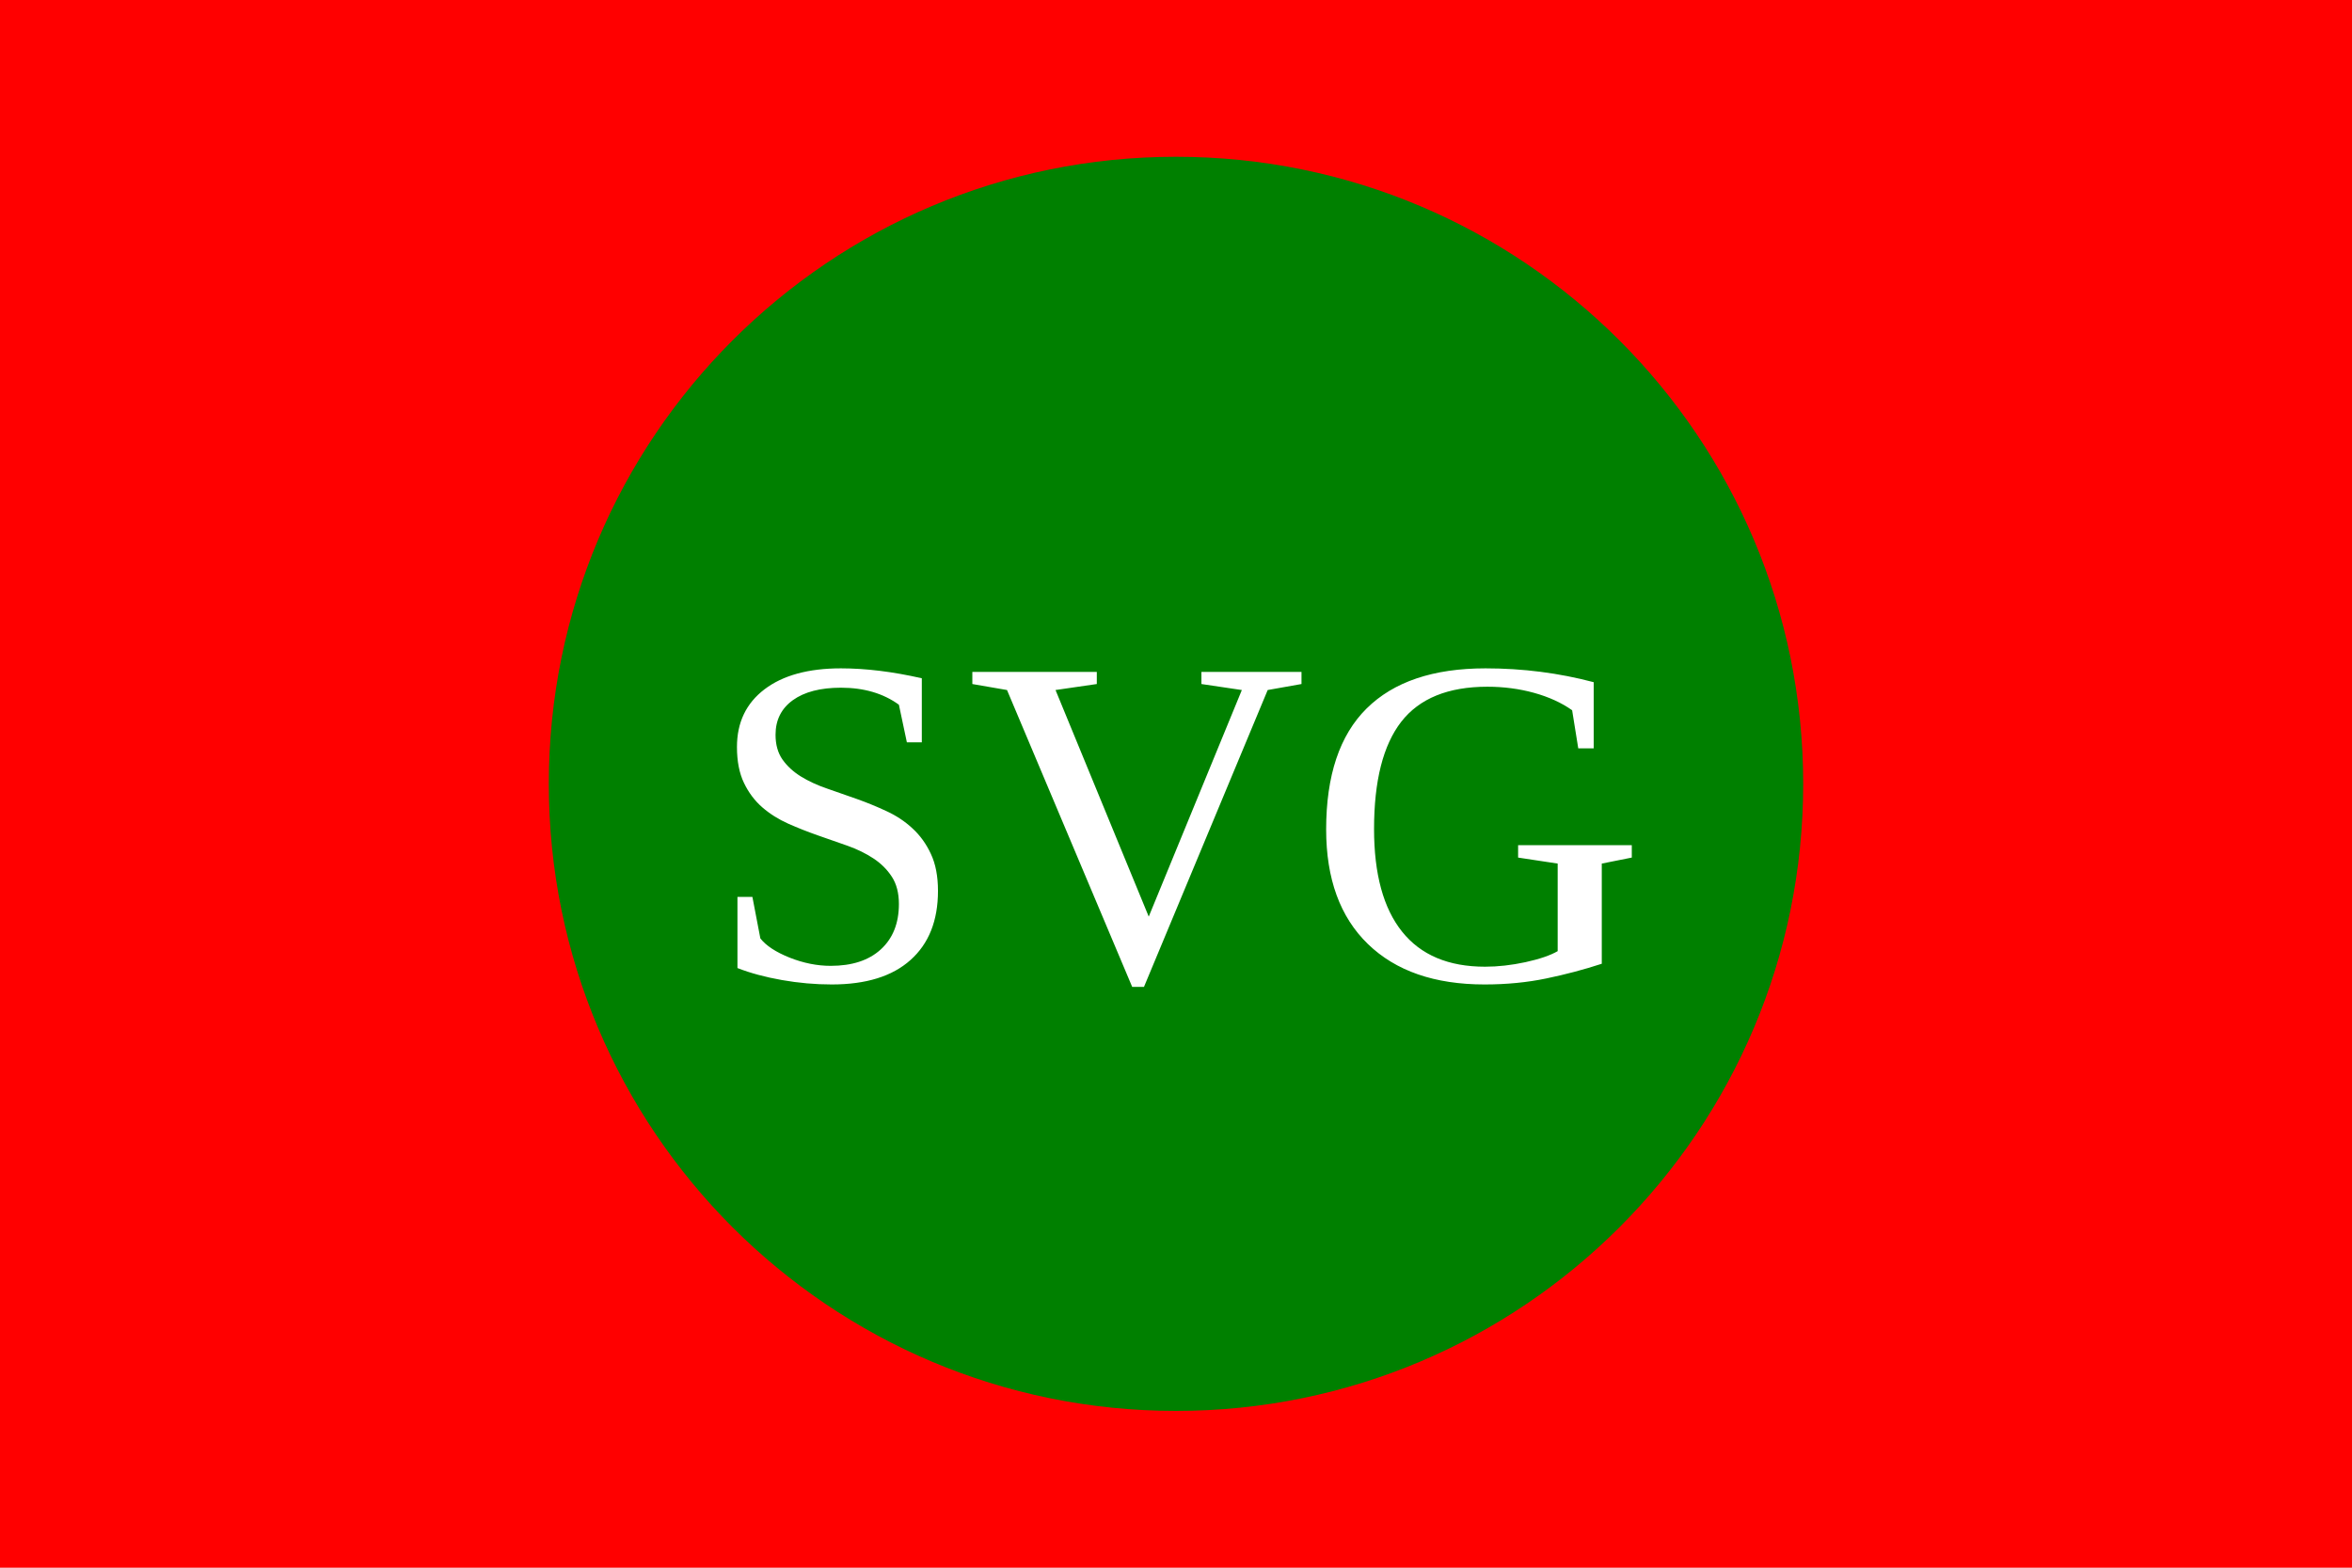
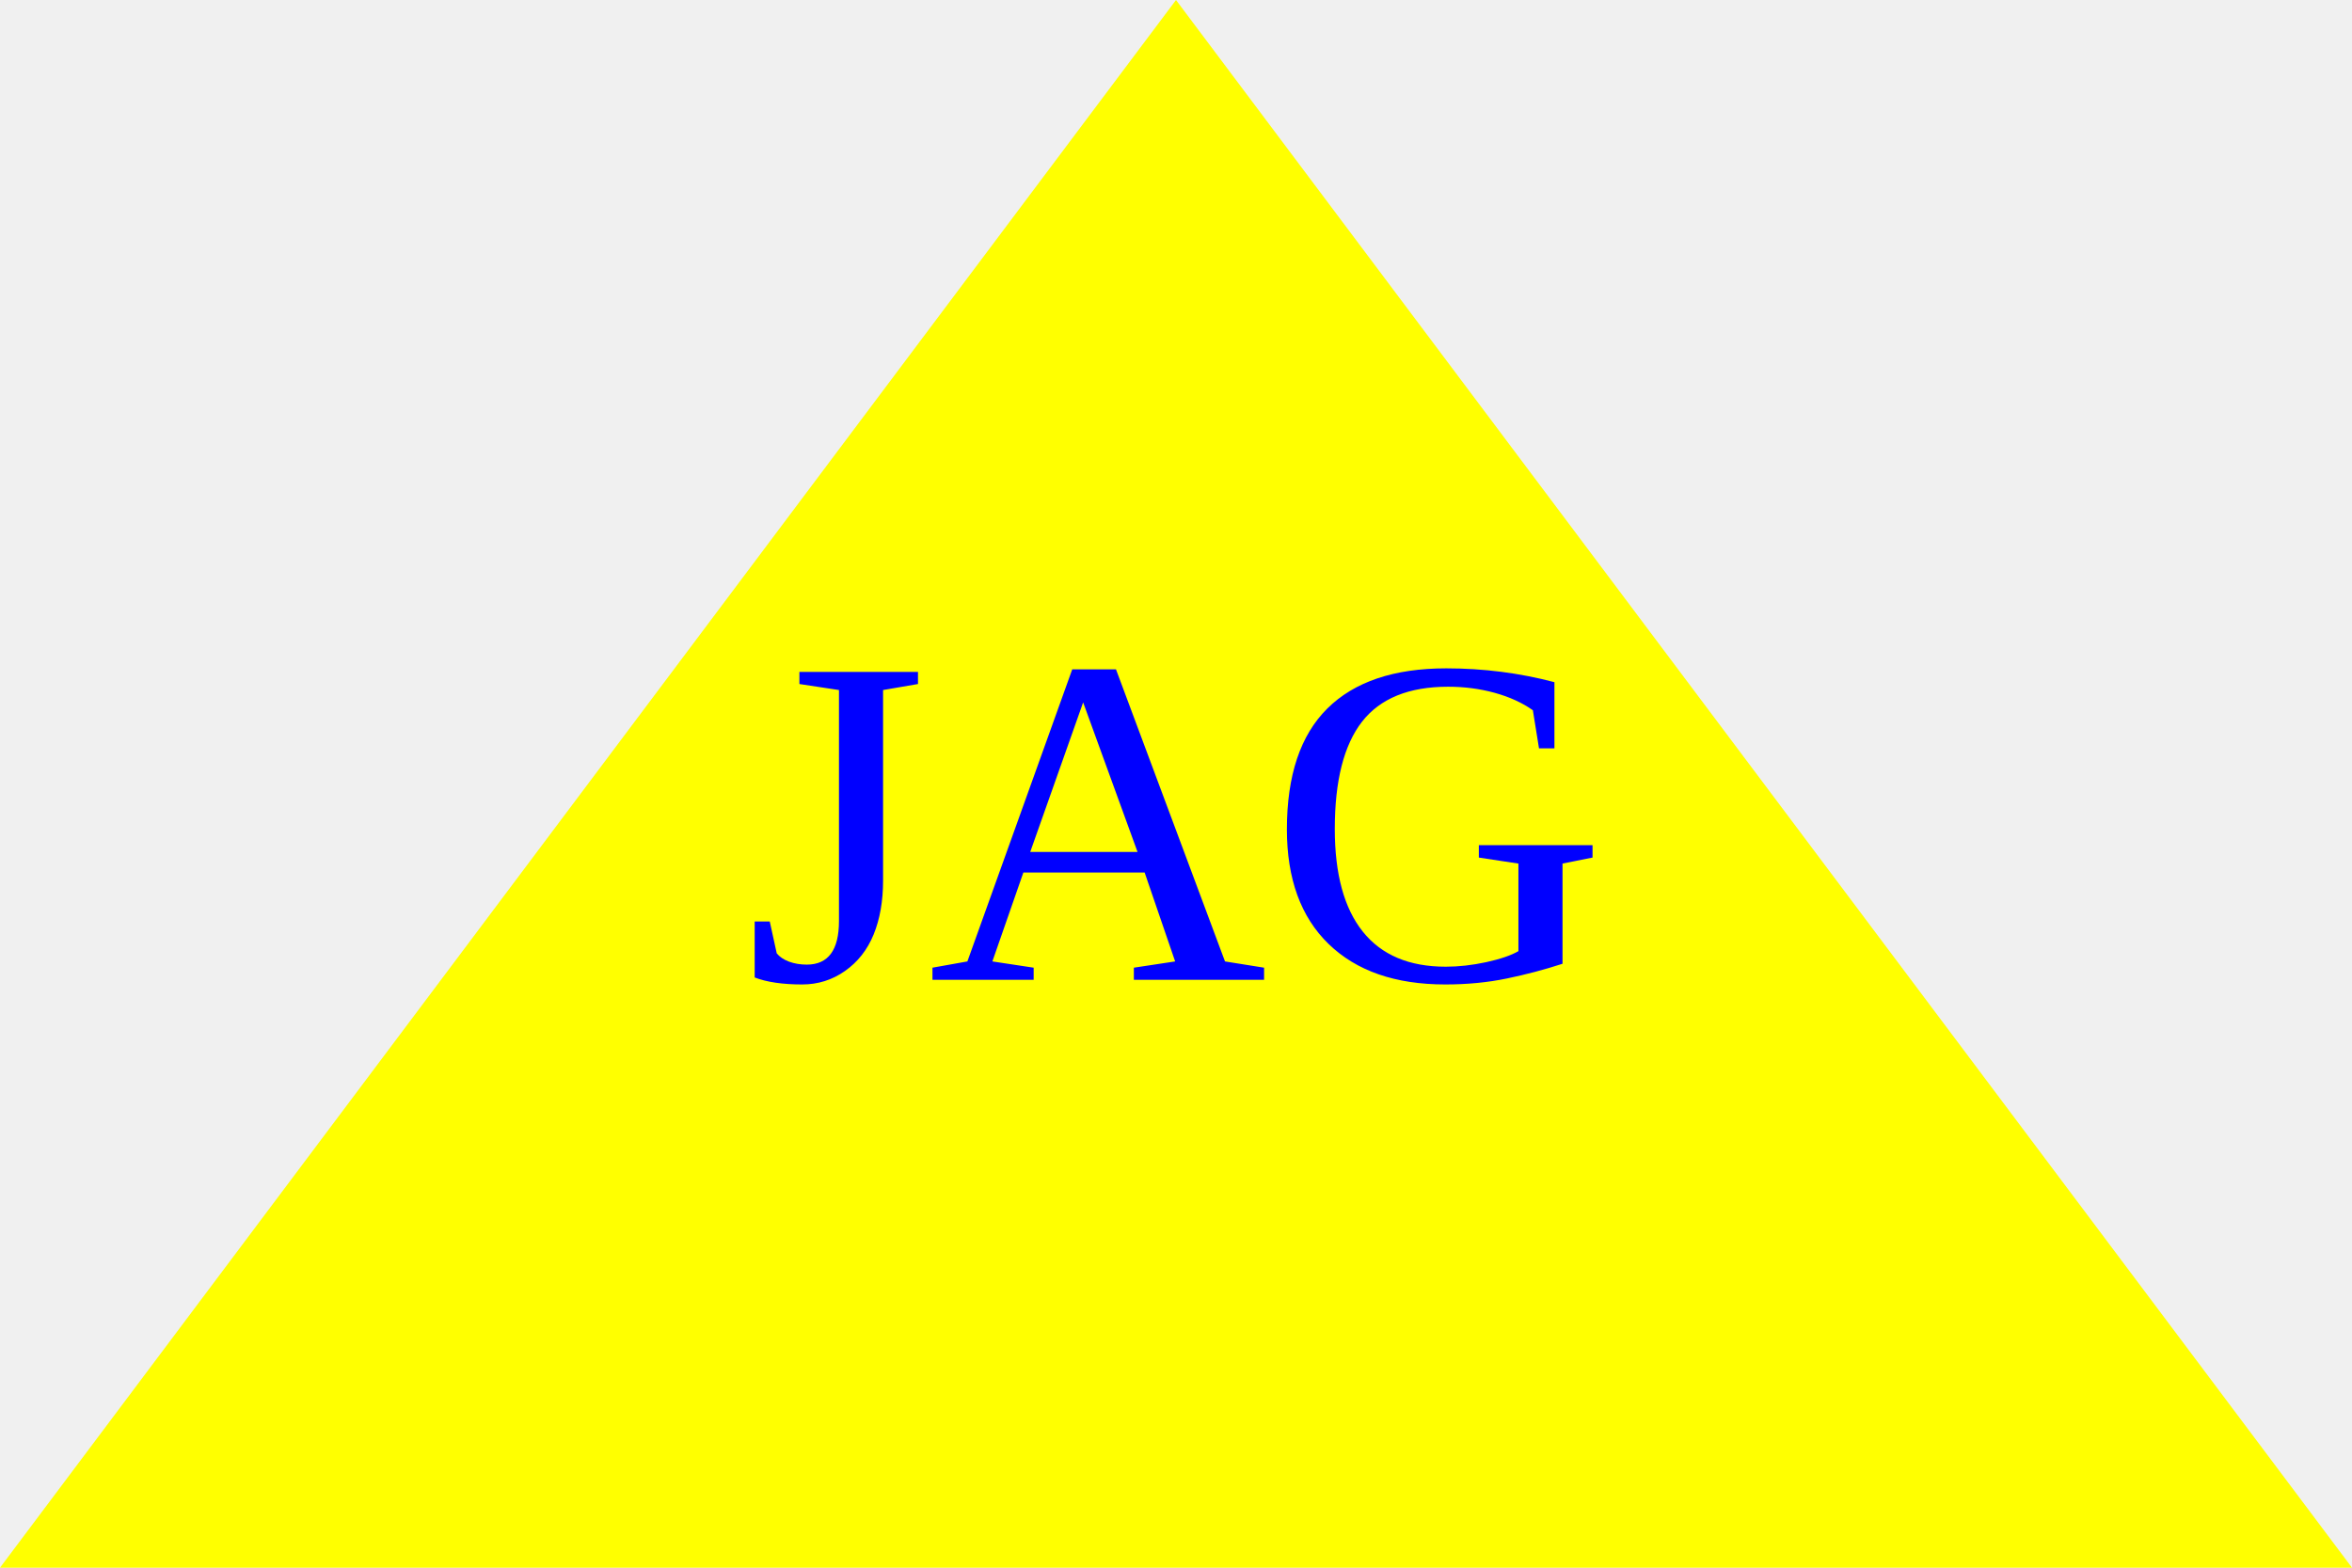
<svg xmlns="http://www.w3.org/2000/svg" version="1.1" width="300" height="200">
-   <rect width="100%" height="100%" fill="red" />
-   <circle cx="150" cy="100" r="80" fill="green" />
-   <text x="150" y="125" font-size="60" text-anchor="middle" fill="white">SVG</text>
+   <polygon height="100%" width="100%" points="0,200 300,200 150,0" fill="Yellow" />
+   <text x="150" y="125" font-size="60" text-anchor="middle" fill="Blue">
+         JAG</text>
</svg>
